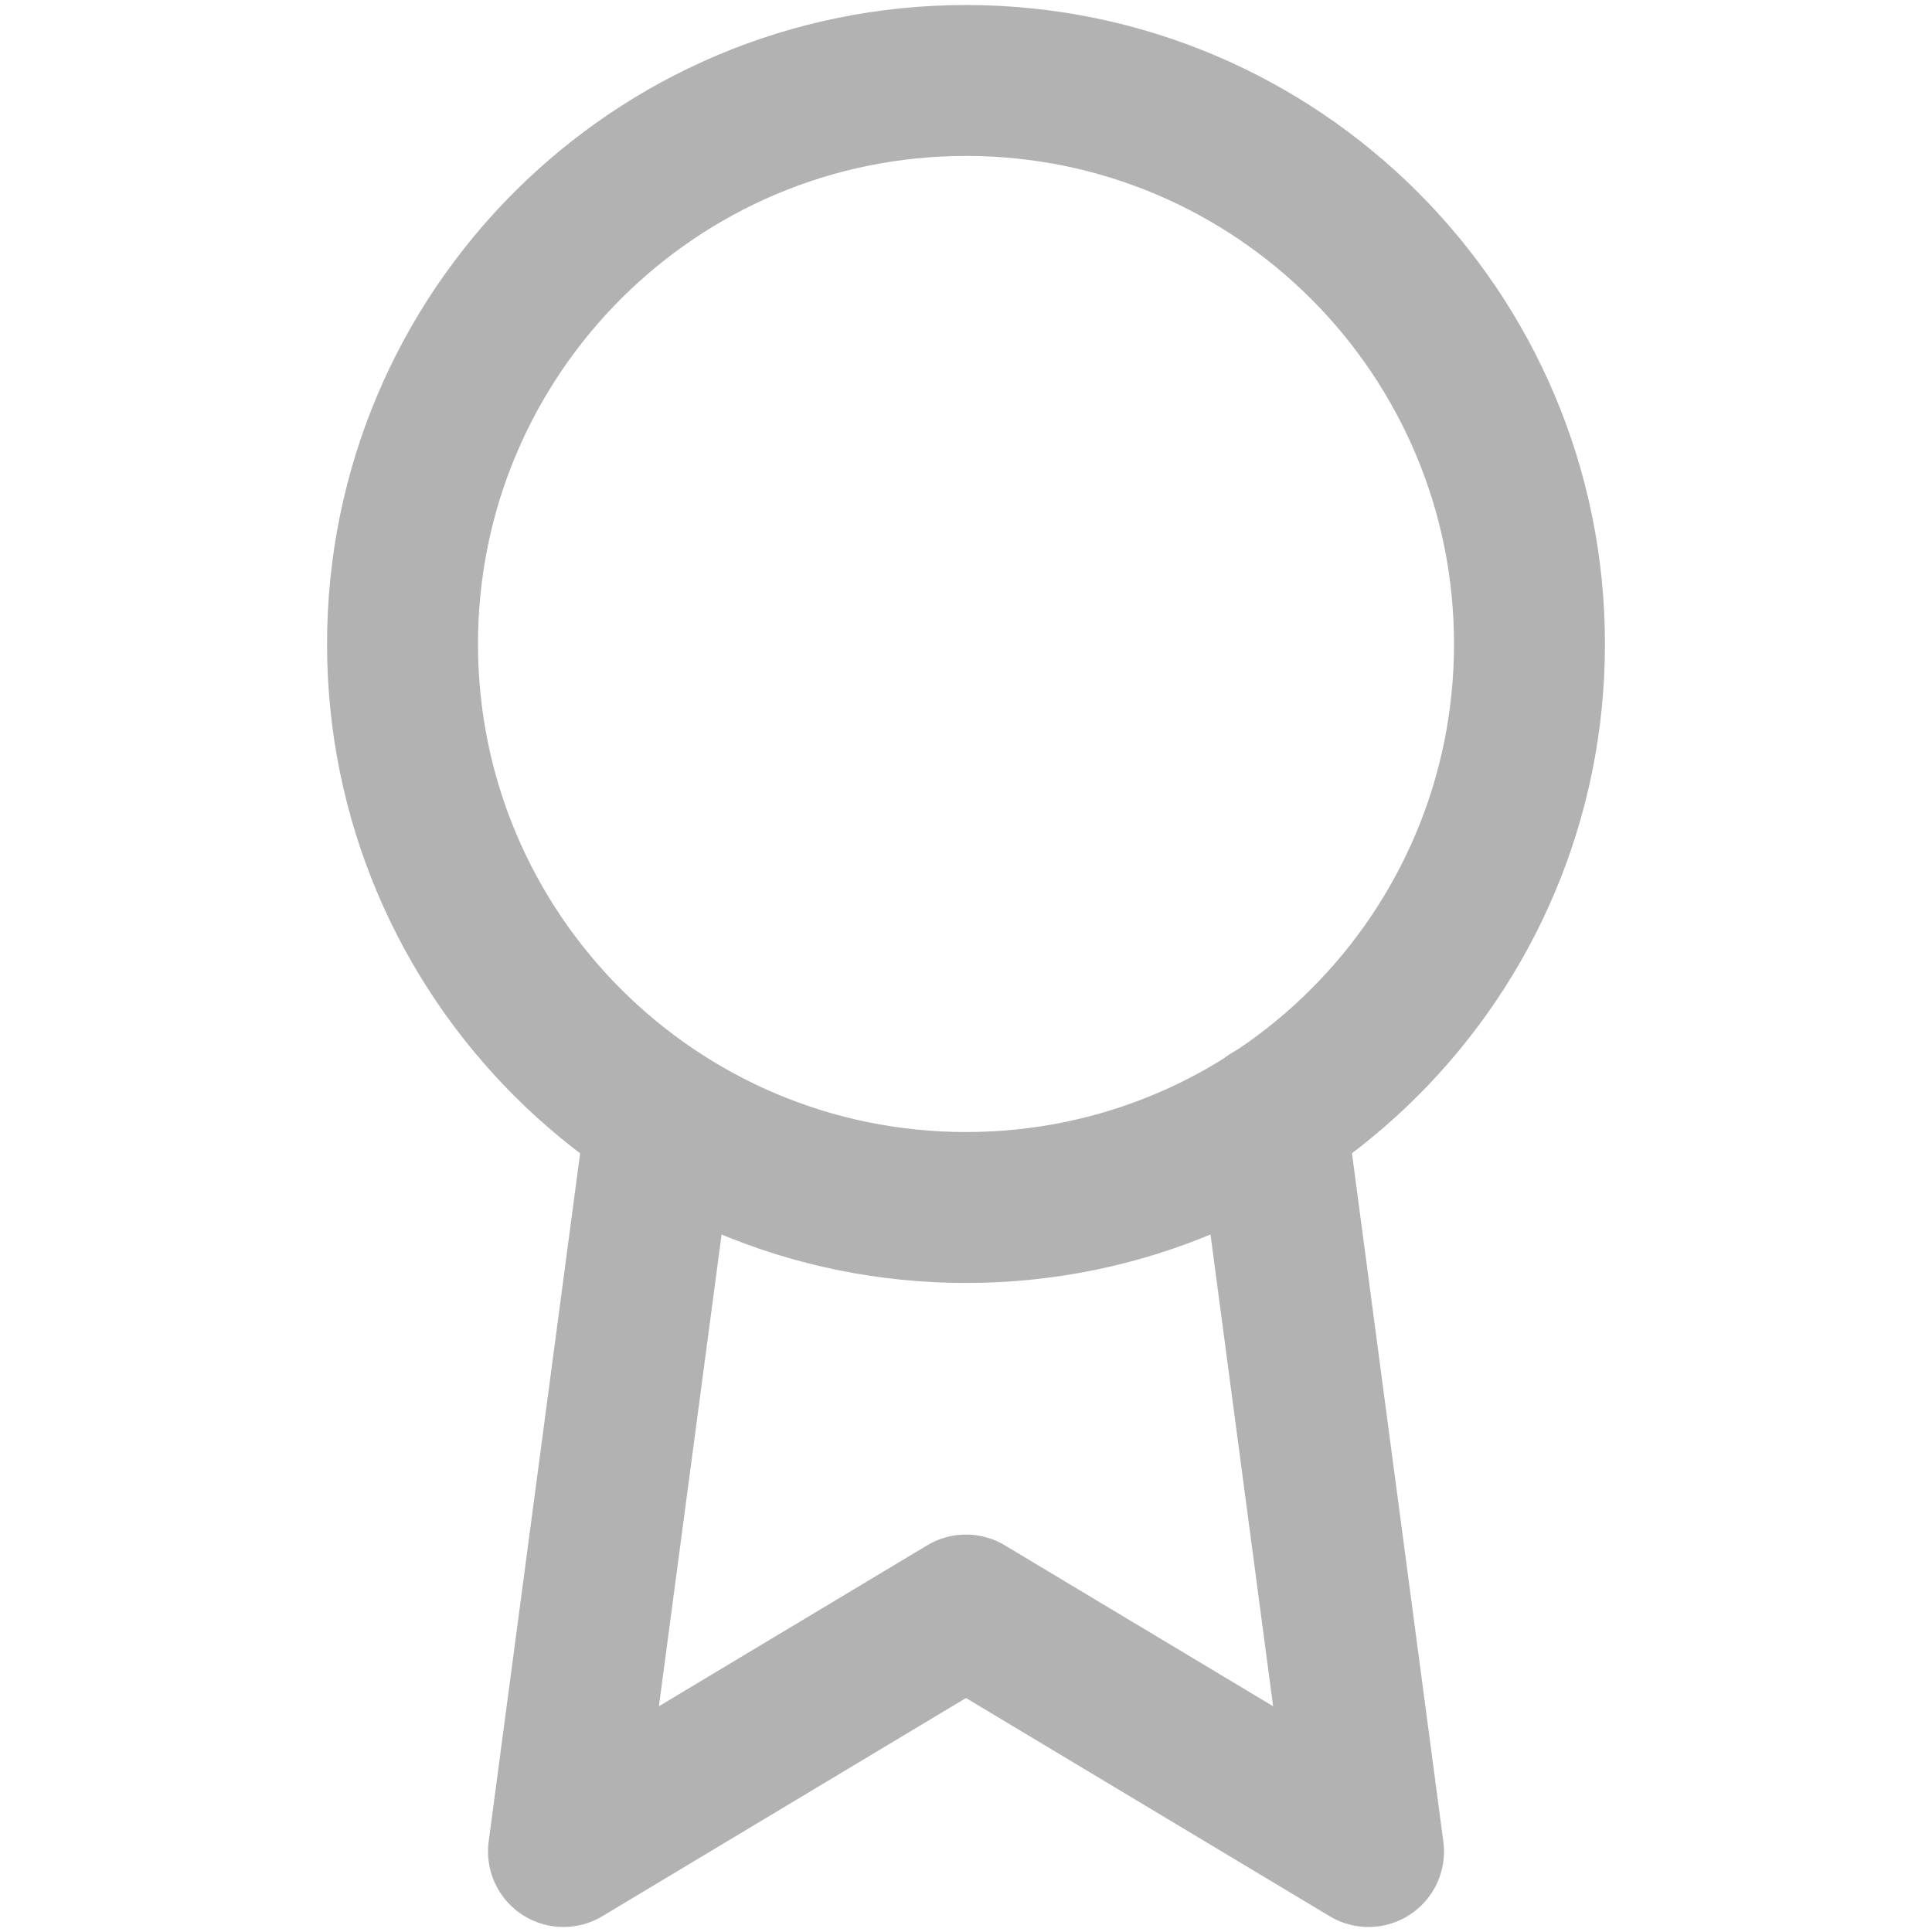
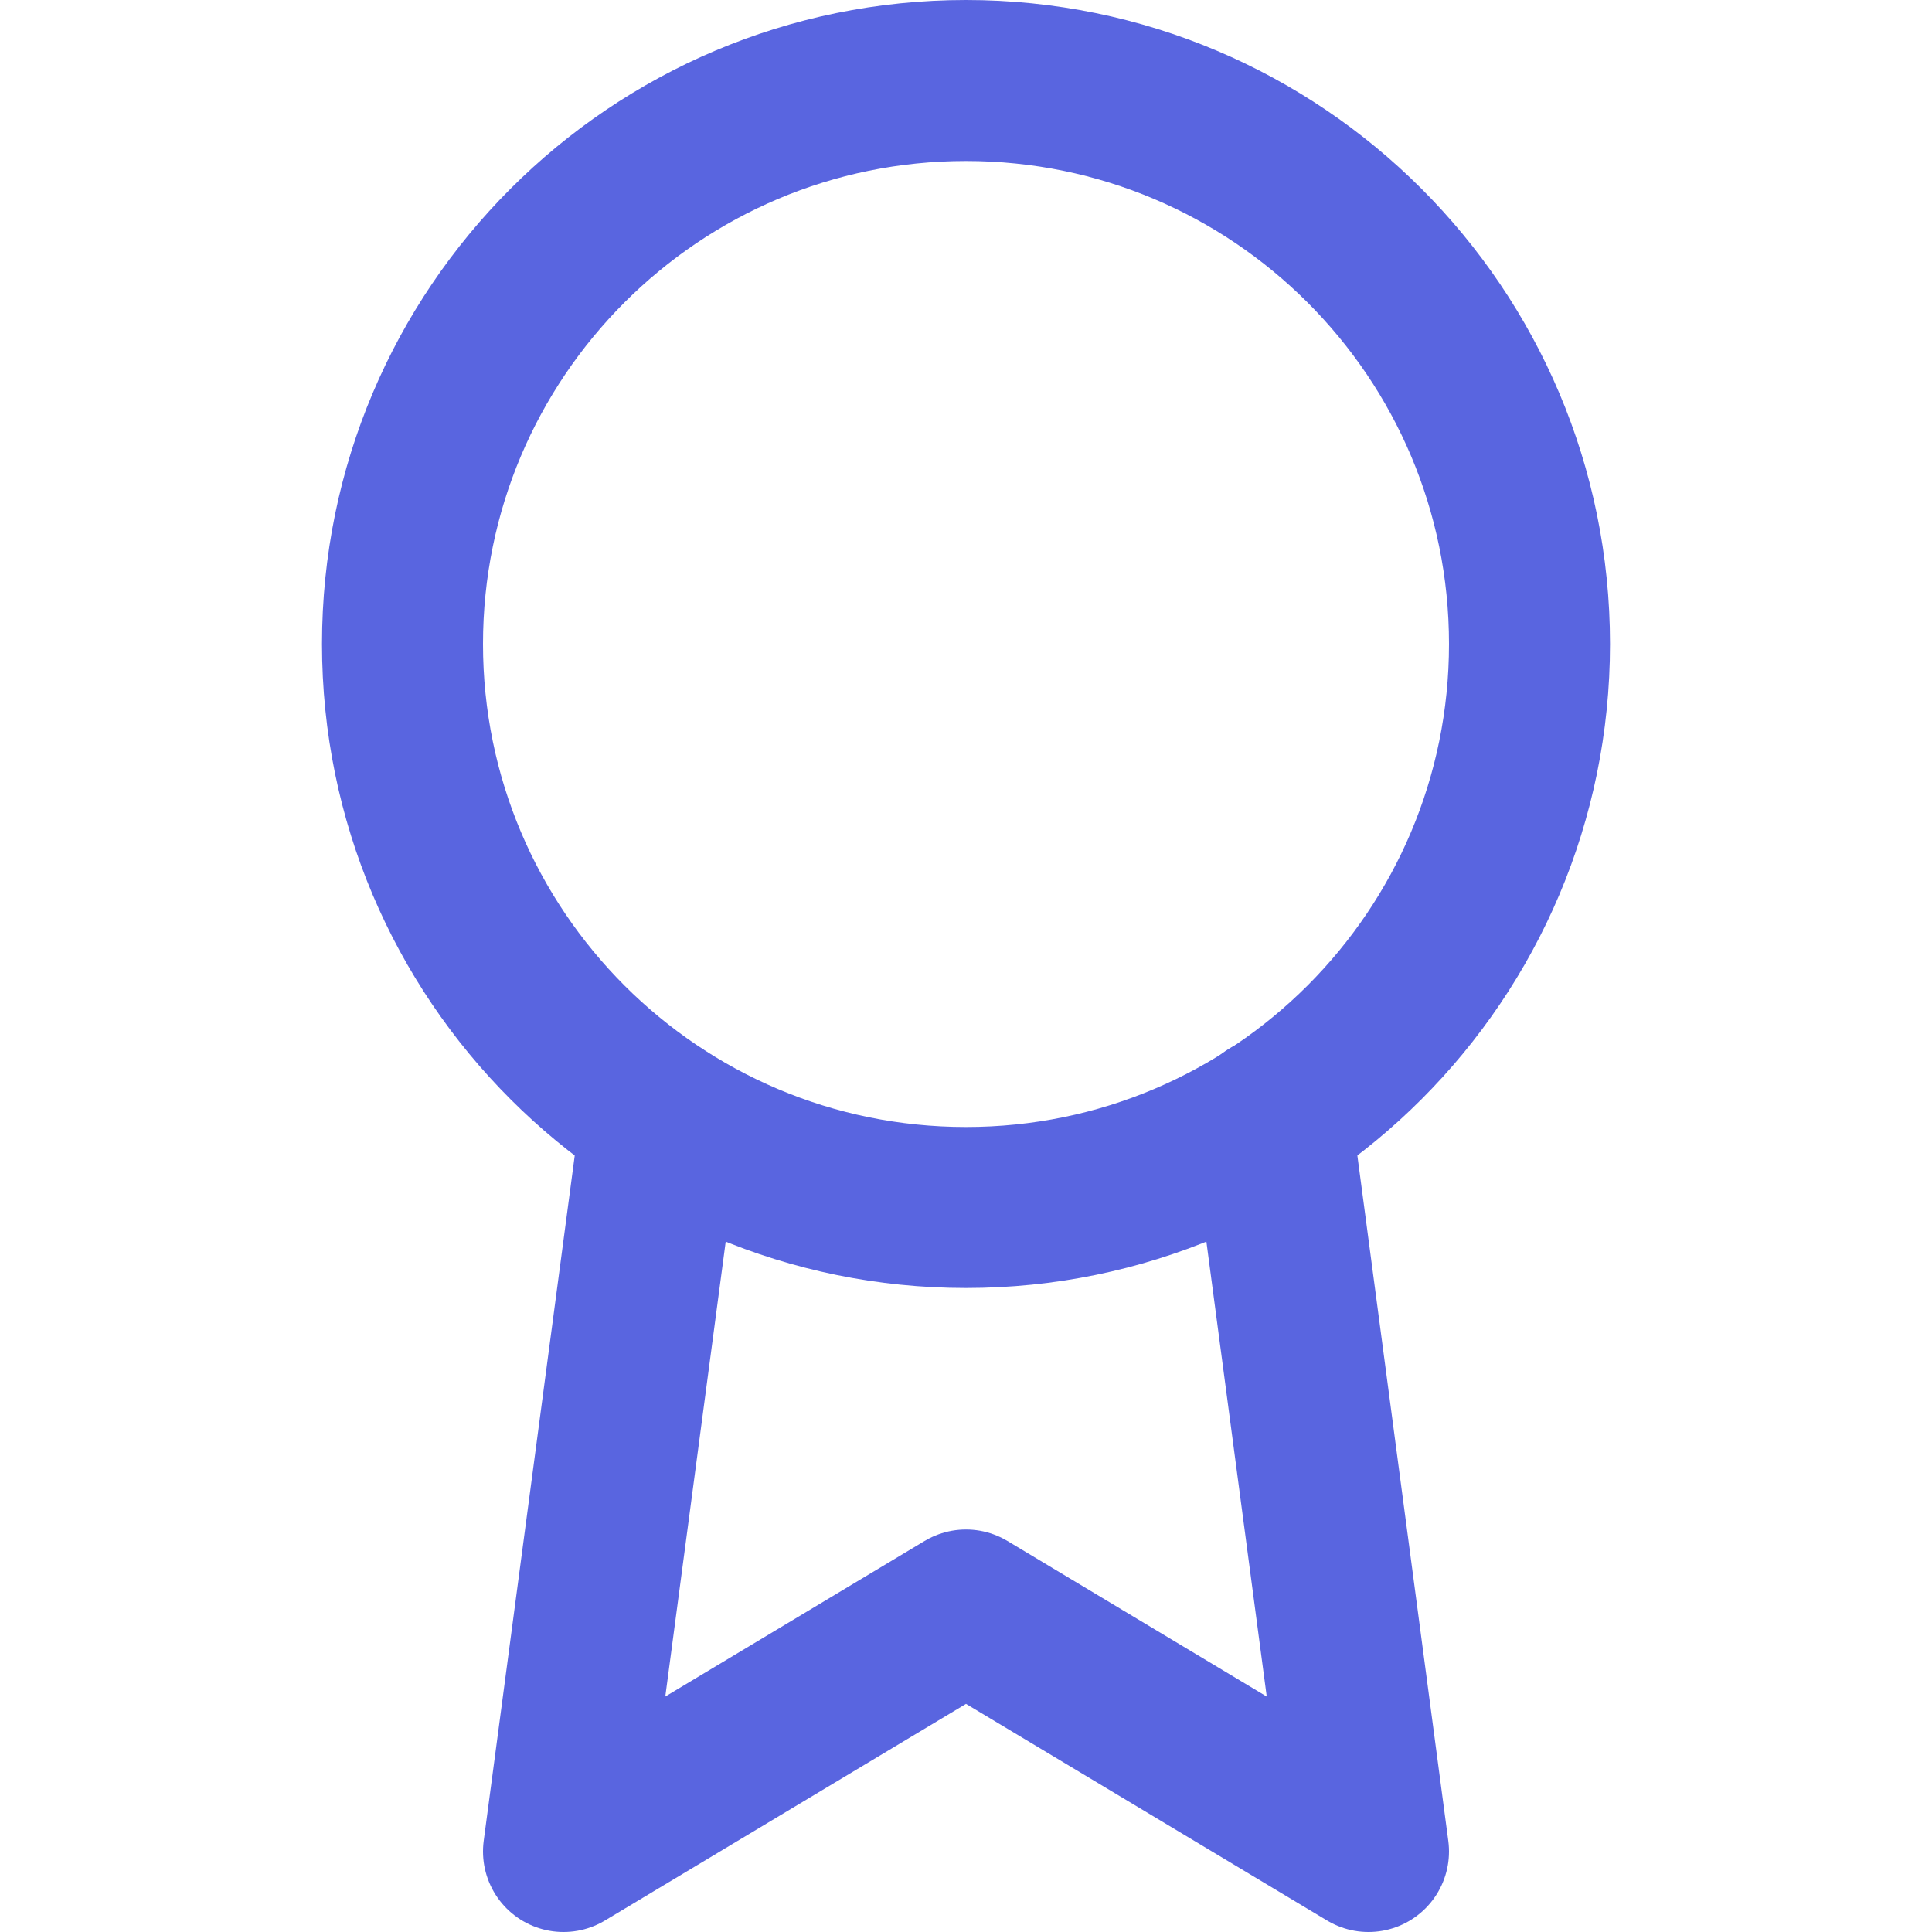
- <svg xmlns="http://www.w3.org/2000/svg" width="32" height="32" viewBox="0 0 32 32" fill="none">
-   <g opacity="0.5">
-     <path d="M16 20C21.155 20 25.333 15.821 25.333 10.667C25.333 5.512 21.155 1.333 16 1.333C10.845 1.333 6.667 5.512 6.667 10.667C6.667 15.821 10.845 20 16 20Z" stroke="#666666" stroke-width="2.5" stroke-linecap="round" stroke-linejoin="round" />
-     <path d="M10.947 18.52L9.333 30.667L16 26.667L22.667 30.667L21.053 18.507" stroke="#666666" stroke-width="2.5" stroke-linecap="round" stroke-linejoin="round" />
-   </g>
+ <svg xmlns="http://www.w3.org/2000/svg" width="24" height="24" viewBox="0 0 24 24" fill="none" stroke="#5965E0" stroke-width="2" stroke-linecap="round" stroke-linejoin="round" class="feather feather-award">
+   <circle cx="12" cy="8" r="7" />
+   <polyline points="8.21 13.89 7 23 12 20 17 23 15.79 13.88" />
</svg>
